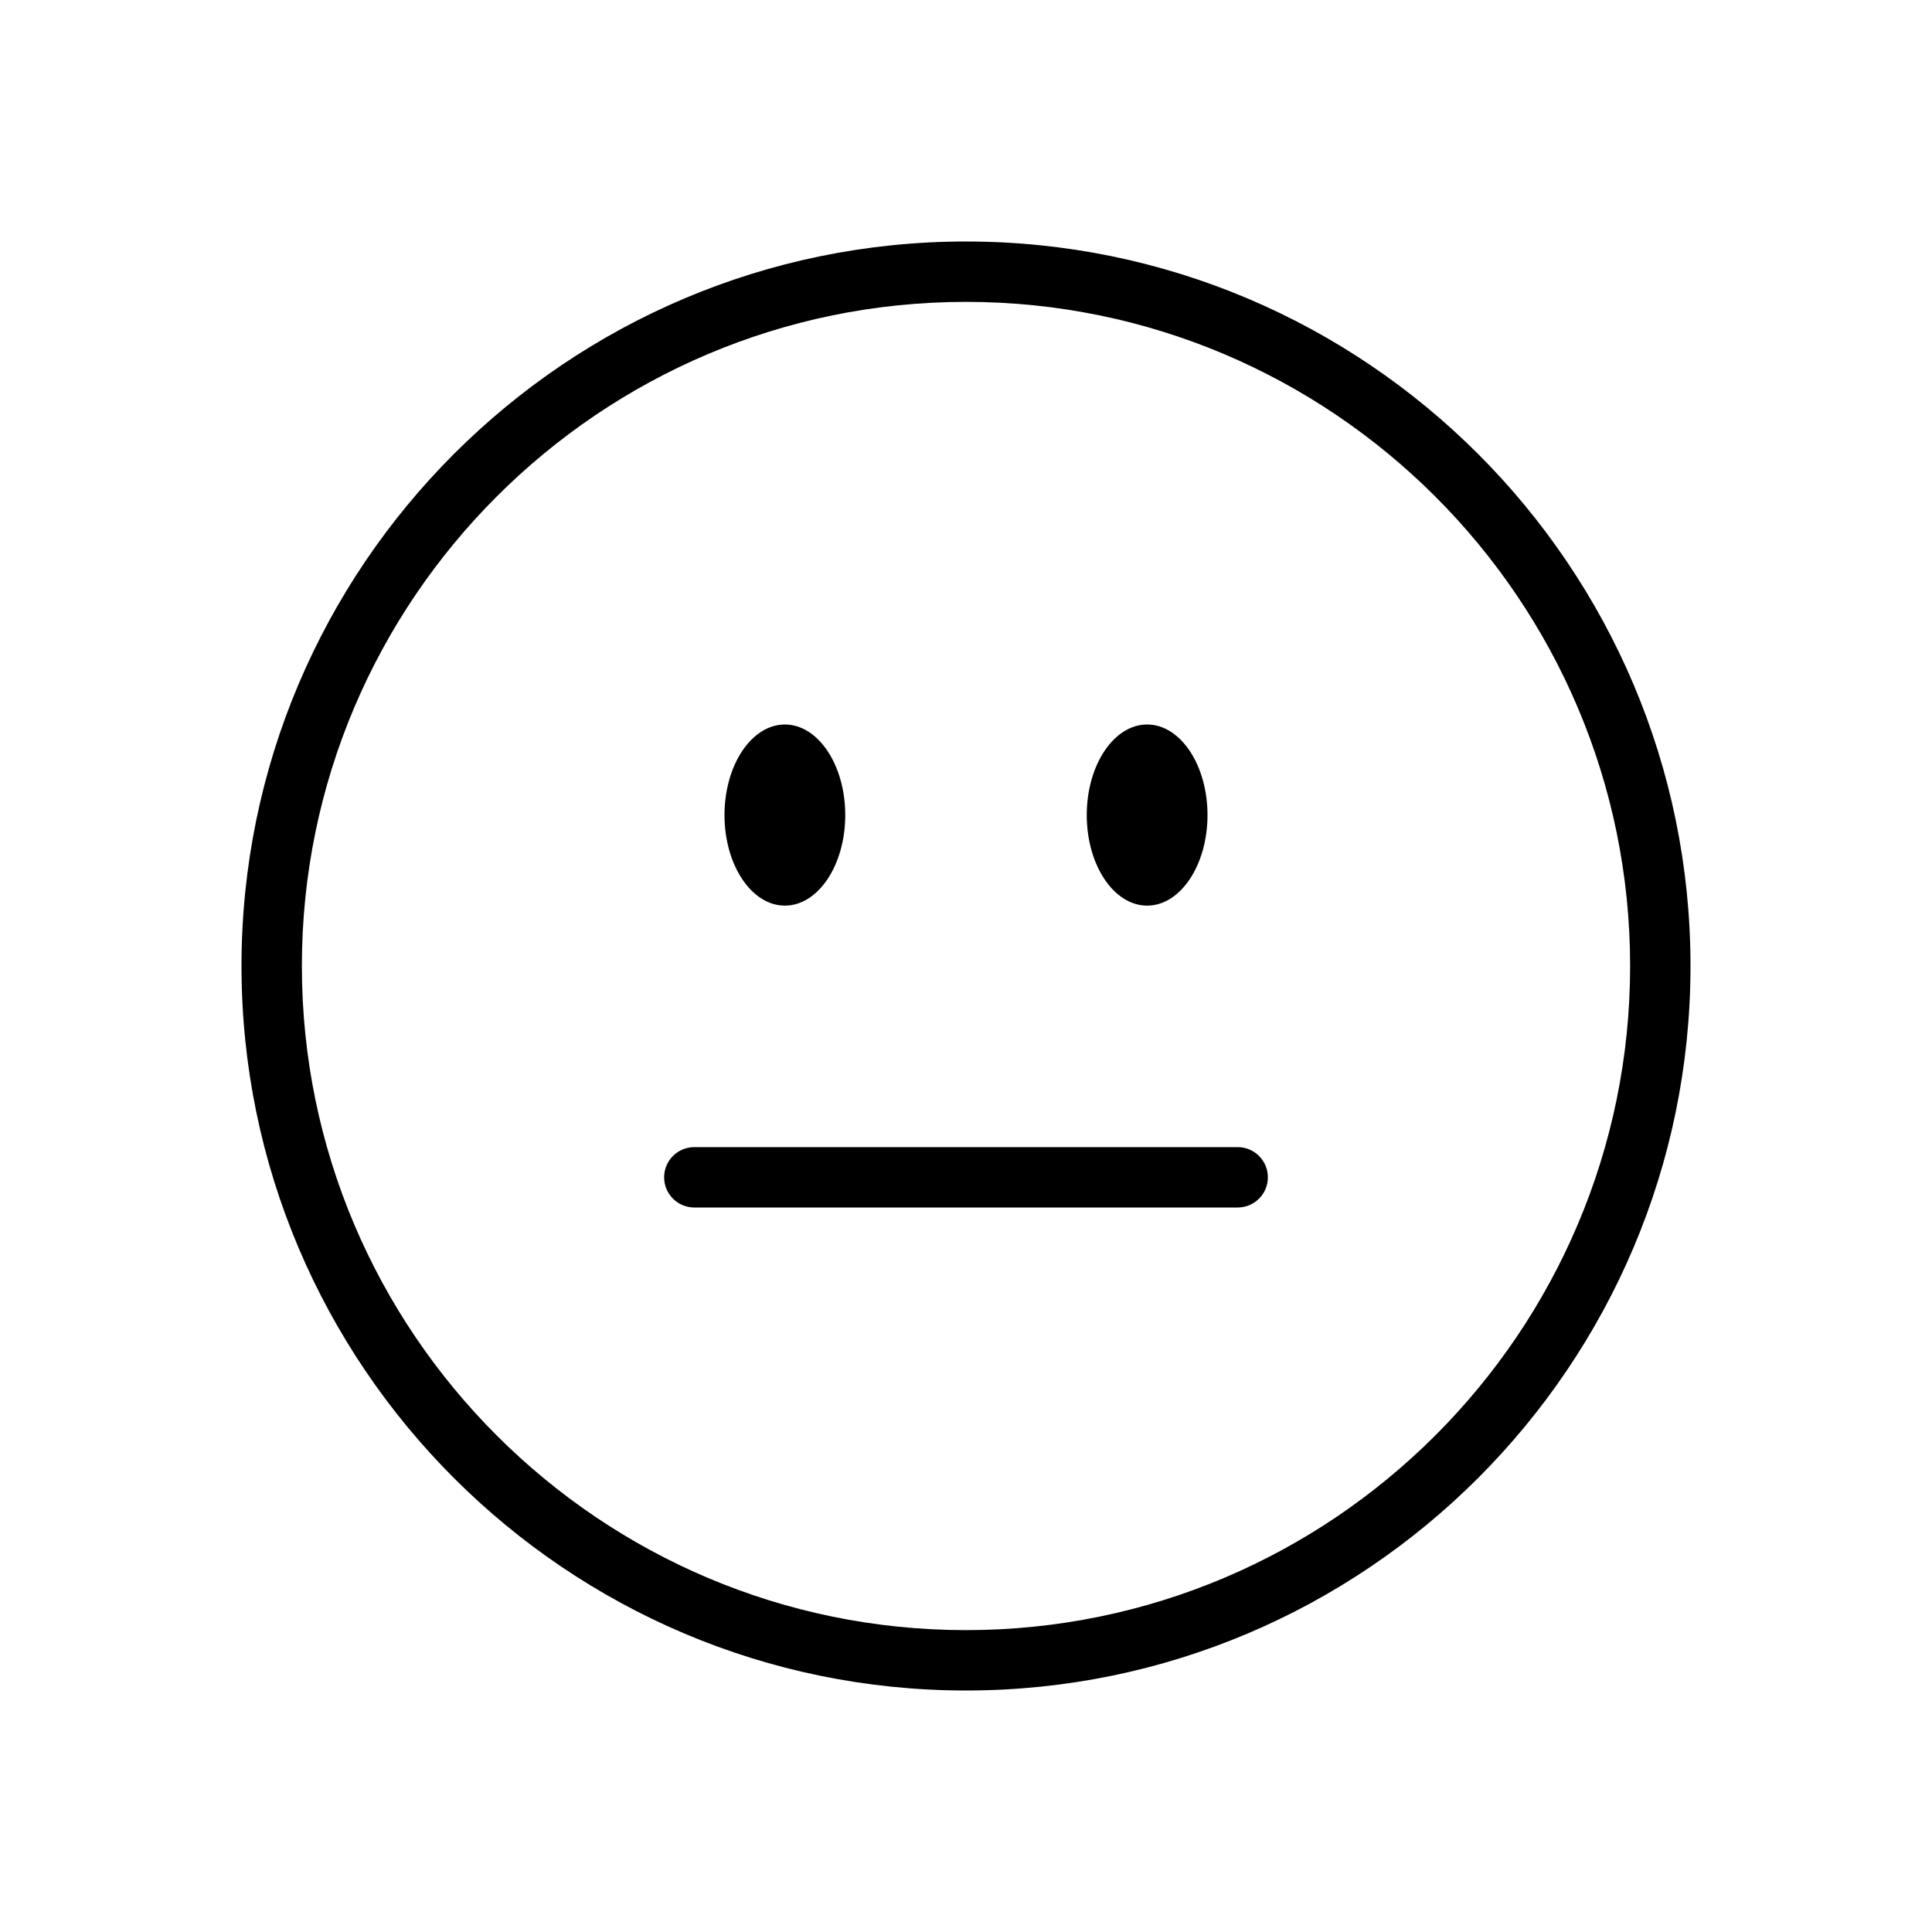
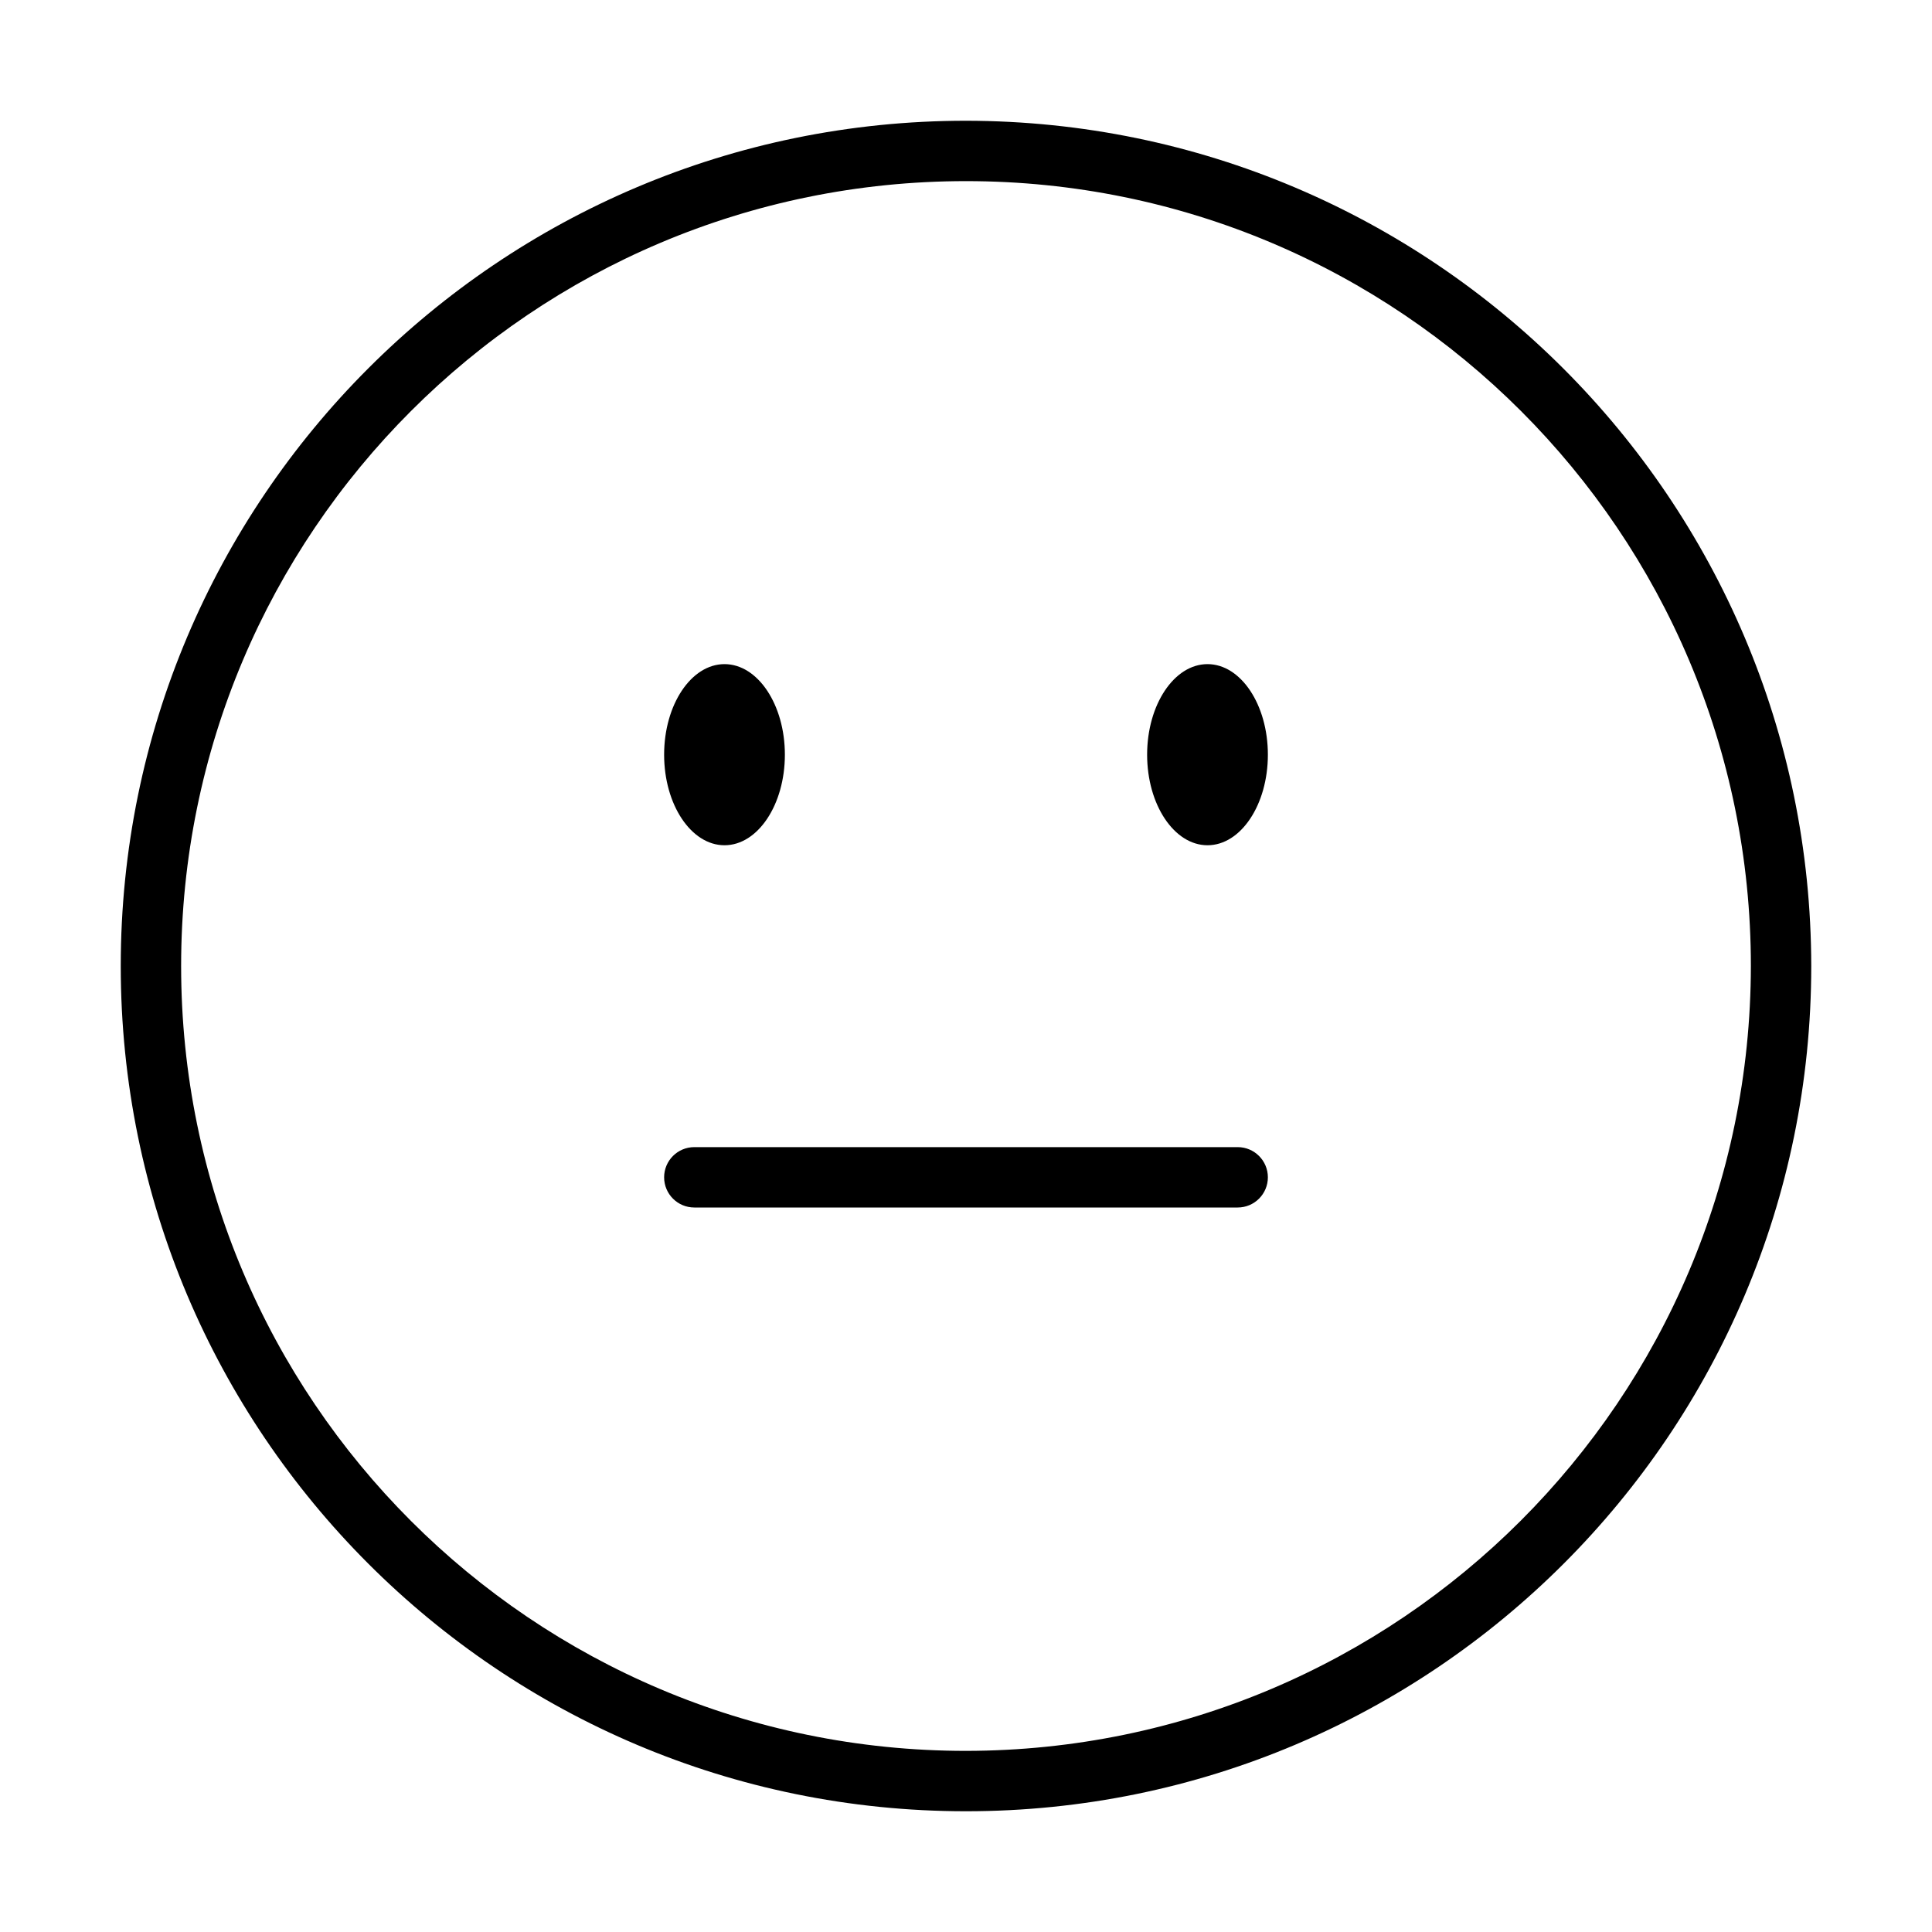
- <svg xmlns="http://www.w3.org/2000/svg" version="1.1" width="32" height="32" viewBox="0 0 32 32">
-   <path d="M16 4c-6.617 0-12 5.383-12 12s5.383 12 12 12 12-5.383 12-12-5.383-12-12-12zM16 27c-6.065 0-11-4.935-11-11s4.935-11 11-11 11 4.935 11 11-4.935 11-11 11z" />
-   <path d="M20.5 19h-9c-0.276 0-0.5 0.224-0.5 0.5s0.224 0.5 0.5 0.5h9c0.276 0 0.5-0.224 0.5-0.5s-0.224-0.5-0.5-0.5z" />
-   <path d="M14 13.5c0 0.828-0.448 1.5-1 1.5s-1-0.672-1-1.5c0-0.828 0.448-1.5 1-1.5s1 0.672 1 1.5z" />
-   <path d="M20 13.5c0 0.828-0.448 1.5-1 1.5s-1-0.672-1-1.5c0-0.828 0.448-1.5 1-1.5s1 0.672 1 1.5z" />
+ <svg xmlns="http://www.w3.org/2000/svg" id="Layer_1" data-name="Layer 1" width="32" height="32" viewBox="0 0 32 32">
+   <path d="M11,12.5c0-.828.448-1.5,1-1.5s1,.672,1,1.5S12.552,14,12,14,11,13.328,11,12.5ZM30,16A14,14,0,1,1,16,2,14.015,14.015,0,0,1,30,16Zm-1,0A13,13,0,1,0,16,29,13.015,13.015,0,0,0,29,16Zm-9-5c-.552,0-1,.672-1,1.5s.448,1.5,1,1.5,1-.672,1-1.5S20.552,11,20,11Zm.5,8h-9a.5.5,0,0,0,0,1h9a.5.5,0,0,0,0-1Z" />
</svg>
